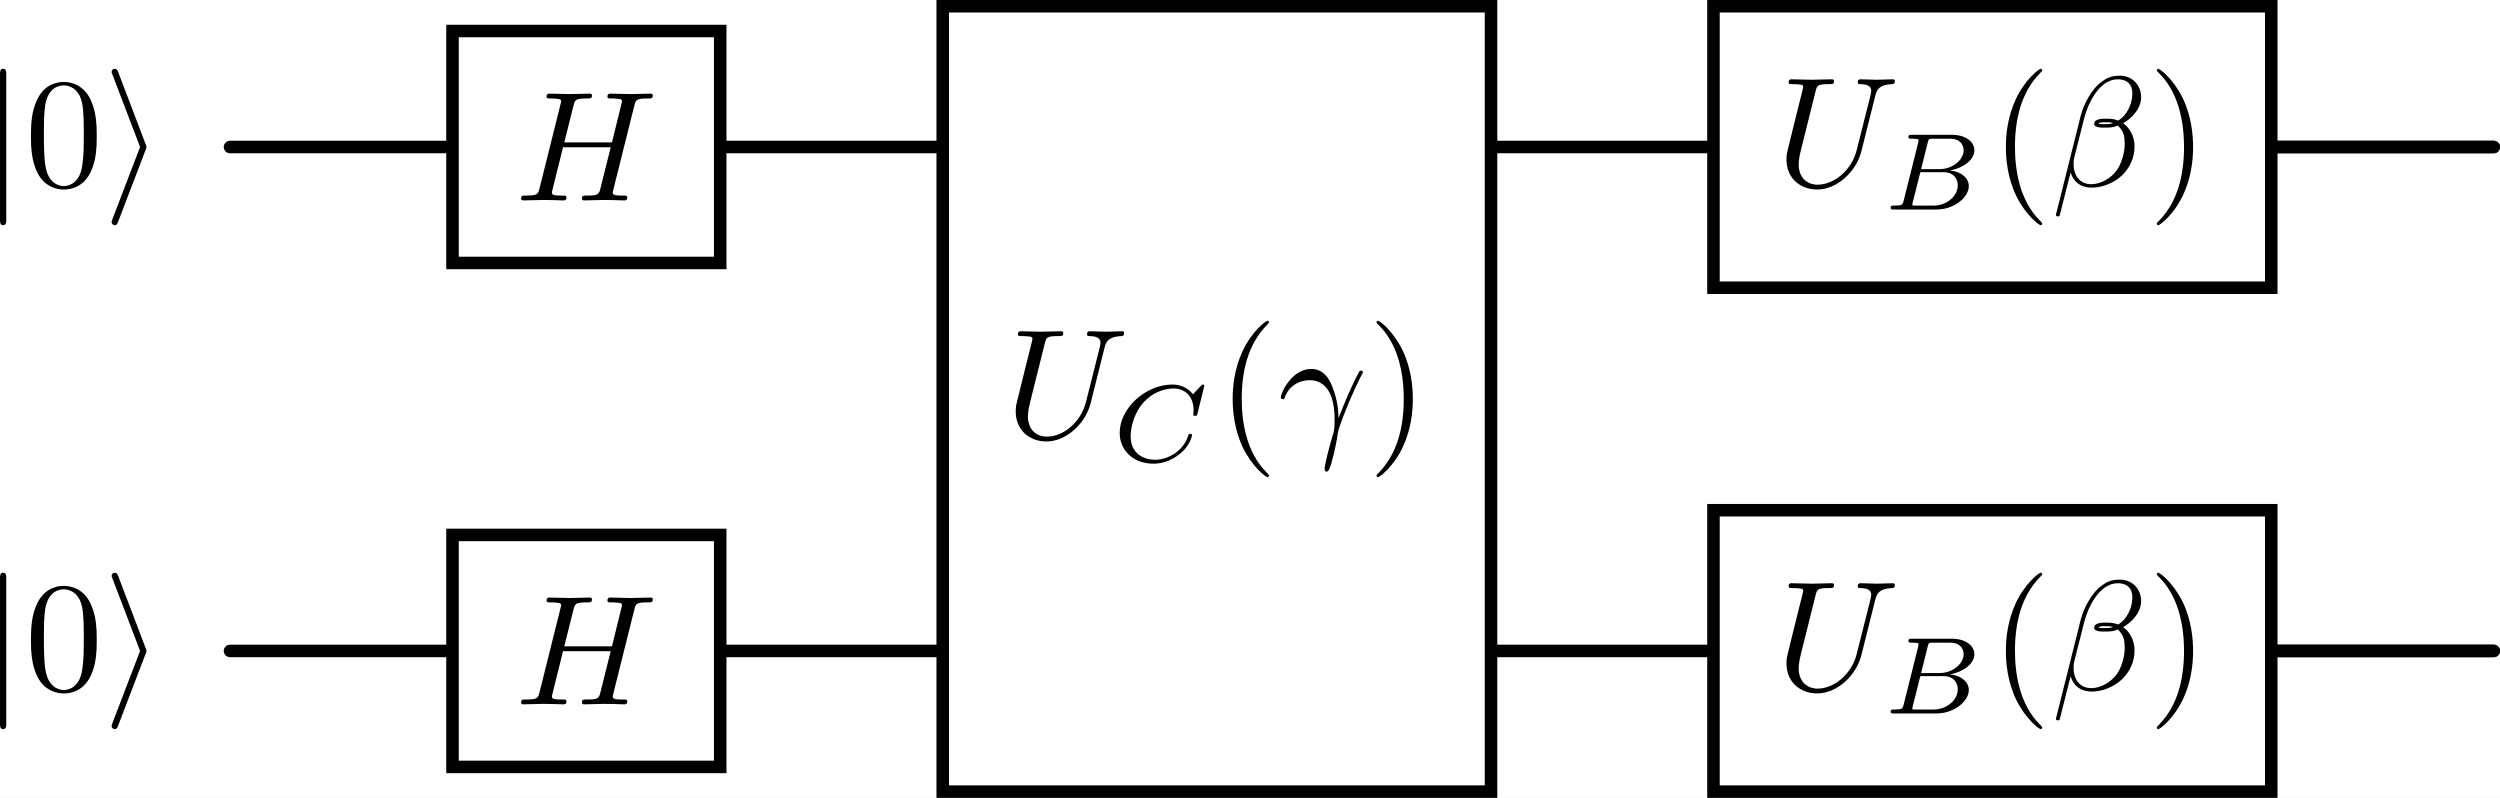
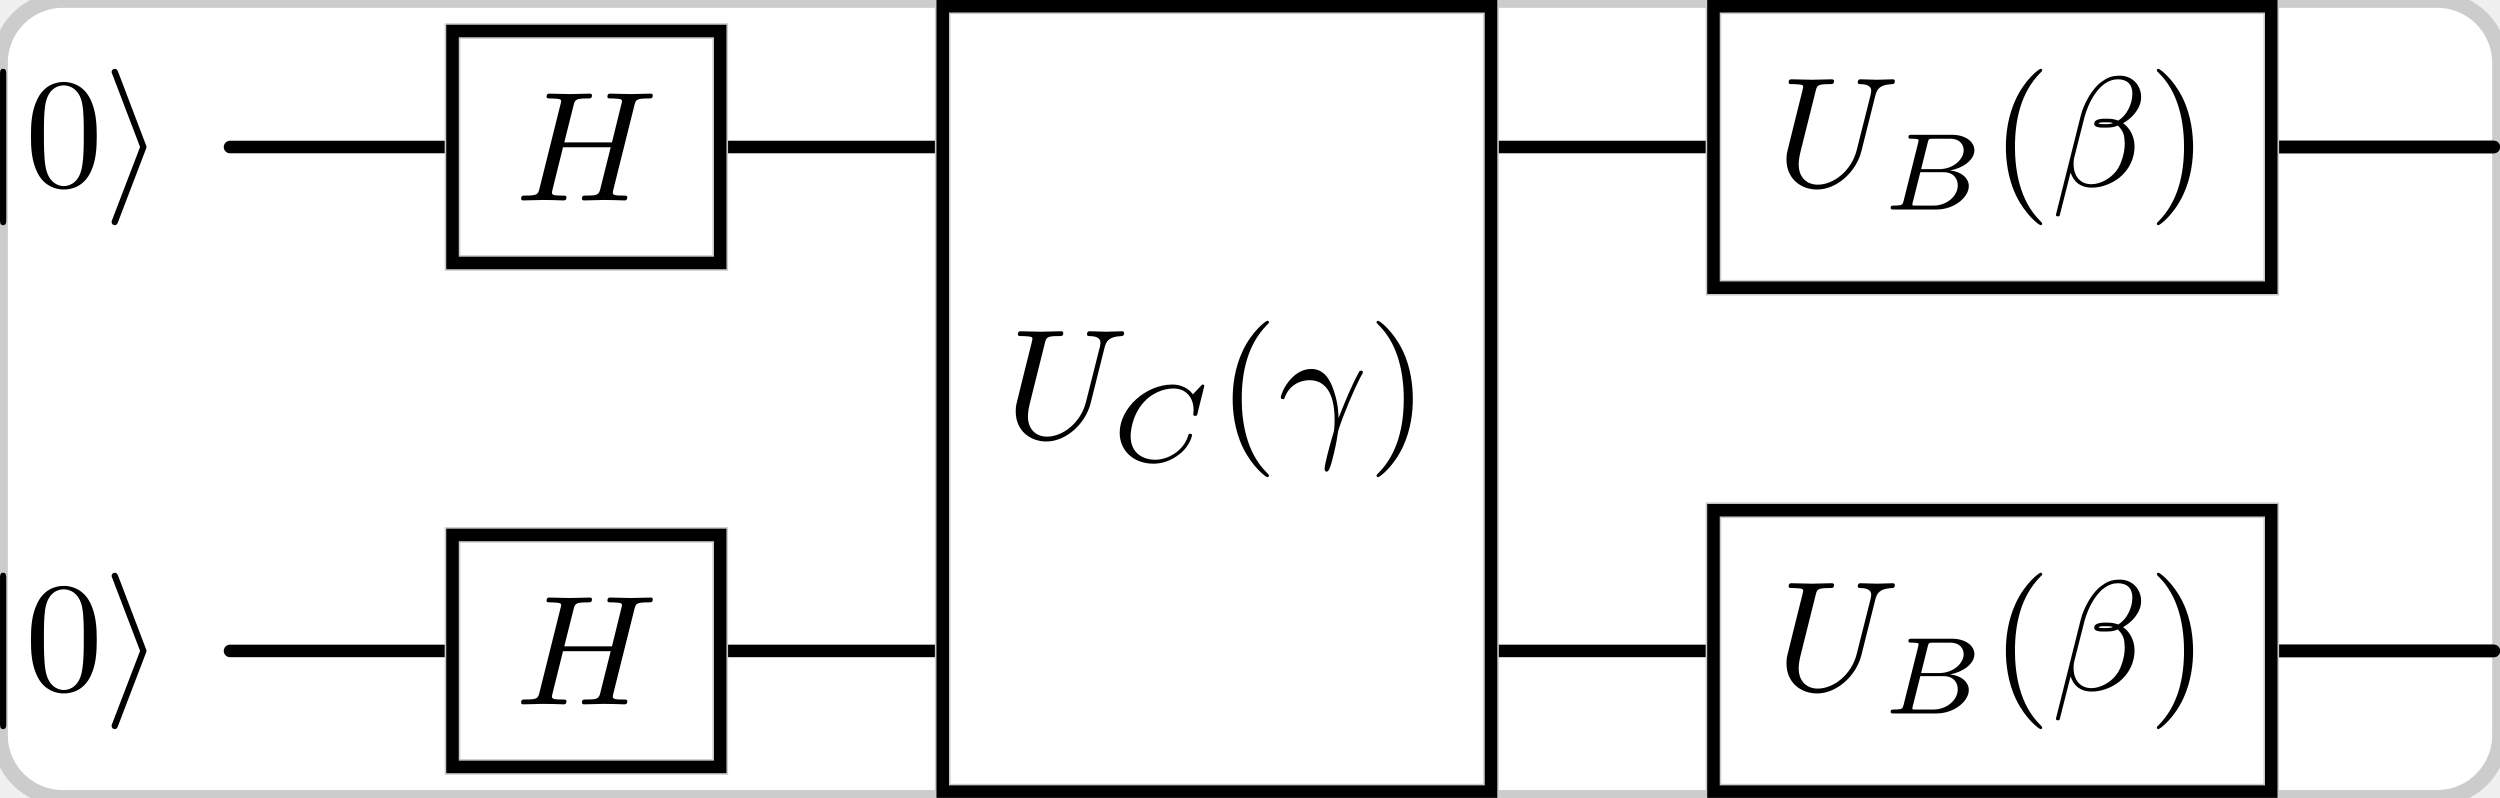
<svg xmlns="http://www.w3.org/2000/svg" xmlns:xlink="http://www.w3.org/1999/xlink" version="1.1" width="159.283pt" height="50.836pt" viewBox="-53.322 -54.906 159.283 50.836">
  <defs>
    <path id="g0-105" d="M2.72-2.321C2.77-2.441 2.77-2.461 2.77-2.491S2.77-2.54 2.72-2.66L.976-7.243C.917-7.412 .857-7.472 .747-7.472S.548-7.382 .548-7.273C.548-7.243 .548-7.223 .598-7.113L2.361-2.491L.598 2.112C.548 2.222 .548 2.242 .548 2.291C.548 2.401 .638 2.491 .747 2.491C.877 2.491 .917 2.391 .956 2.291L2.72-2.321Z" />
    <path id="g0-106" d="M1.584-7.113C1.584-7.293 1.584-7.472 1.385-7.472S1.186-7.293 1.186-7.113V2.132C1.186 2.311 1.186 2.491 1.385 2.491S1.584 2.311 1.584 2.132V-7.113Z" />
    <path id="g3-40" d="M3.298 2.391C3.298 2.361 3.298 2.341 3.128 2.172C1.883 .917 1.564-.966 1.564-2.491C1.564-4.224 1.943-5.958 3.168-7.203C3.298-7.323 3.298-7.342 3.298-7.372C3.298-7.442 3.258-7.472 3.198-7.472C3.098-7.472 2.202-6.795 1.614-5.529C1.106-4.433 .986-3.328 .986-2.491C.986-1.714 1.096-.508 1.644 .618C2.242 1.843 3.098 2.491 3.198 2.491C3.258 2.491 3.298 2.461 3.298 2.391Z" />
    <path id="g3-41" d="M2.879-2.491C2.879-3.268 2.77-4.473 2.222-5.599C1.624-6.824 .767-7.472 .667-7.472C.608-7.472 .568-7.432 .568-7.372C.568-7.342 .568-7.323 .757-7.143C1.733-6.157 2.301-4.573 2.301-2.491C2.301-.787 1.933 .966 .697 2.222C.568 2.341 .568 2.361 .568 2.391C.568 2.451 .608 2.491 .667 2.491C.767 2.491 1.664 1.813 2.252 .548C2.76-.548 2.879-1.654 2.879-2.491Z" />
    <path id="g3-48" d="M4.583-3.188C4.583-3.985 4.533-4.782 4.184-5.519C3.726-6.476 2.909-6.635 2.491-6.635C1.893-6.635 1.166-6.376 .757-5.45C.438-4.762 .389-3.985 .389-3.188C.389-2.441 .428-1.544 .837-.787C1.265 .02 1.993 .219 2.481 .219C3.019 .219 3.776 .01 4.214-.936C4.533-1.624 4.583-2.401 4.583-3.188ZM2.481 0C2.092 0 1.504-.249 1.325-1.205C1.215-1.803 1.215-2.72 1.215-3.308C1.215-3.945 1.215-4.603 1.295-5.141C1.484-6.326 2.232-6.416 2.481-6.416C2.809-6.416 3.467-6.237 3.656-5.25C3.756-4.692 3.756-3.935 3.756-3.308C3.756-2.56 3.756-1.883 3.646-1.245C3.497-.299 2.929 0 2.481 0Z" />
    <path id="g1-12" d="M5.729-5.669C5.729-6.416 5.181-7.034 4.374-7.034C3.796-7.034 3.517-6.874 3.168-6.615C2.62-6.217 2.072-5.25 1.883-4.493L.299 1.833C.289 1.873 .339 1.933 .418 1.933S.528 1.913 .538 1.883L1.235-.867C1.425-.269 1.863 .1 2.59 .1S4.065-.249 4.513-.687C4.991-1.146 5.31-1.783 5.31-2.521C5.31-3.238 4.941-3.756 4.583-4.005C5.161-4.334 5.729-4.951 5.729-5.669ZM3.935-4.015C3.806-3.965 3.696-3.945 3.457-3.945C3.318-3.945 3.118-3.935 3.019-3.985C3.039-4.085 3.397-4.065 3.507-4.065C3.716-4.065 3.806-4.065 3.935-4.015ZM5.171-5.898C5.171-5.2 4.792-4.483 4.274-4.174C4.005-4.274 3.806-4.294 3.507-4.294C3.298-4.294 2.74-4.304 2.74-3.975C2.73-3.696 3.248-3.726 3.427-3.726C3.796-3.726 3.945-3.736 4.244-3.856C4.623-3.497 4.672-3.188 4.682-2.73C4.702-2.152 4.463-1.405 4.184-1.016C3.796-.478 3.128-.12 2.56-.12C1.803-.12 1.425-.697 1.425-1.405C1.425-1.504 1.425-1.654 1.474-1.843L2.112-4.364C2.331-5.22 3.049-6.804 4.244-6.804C4.822-6.804 5.171-6.496 5.171-5.898Z" />
    <path id="g1-13" d="M.408-2.531C.797-3.676 1.883-3.686 1.993-3.686C3.497-3.686 3.606-1.943 3.606-1.156C3.606-.548 3.557-.379 3.487-.179C3.268 .548 2.969 1.704 2.969 1.963C2.969 2.072 3.019 2.142 3.098 2.142C3.228 2.142 3.308 1.923 3.417 1.544C3.646 .707 3.746 .139 3.786-.169C3.806-.299 3.826-.428 3.866-.558C4.184-1.544 4.822-3.029 5.22-3.816C5.29-3.935 5.41-4.154 5.41-4.194C5.41-4.294 5.31-4.294 5.29-4.294C5.26-4.294 5.2-4.294 5.171-4.224C4.653-3.278 4.254-2.281 3.856-1.275C3.846-1.584 3.836-2.341 3.447-3.308C3.208-3.915 2.809-4.403 2.122-4.403C.877-4.403 .179-2.889 .179-2.58C.179-2.481 .269-2.481 .369-2.481L.408-2.531Z" />
    <path id="g1-72" d="M7.601-6.037C7.691-6.396 7.711-6.496 8.438-6.496C8.697-6.496 8.777-6.496 8.777-6.695C8.777-6.804 8.667-6.804 8.638-6.804C8.359-6.804 7.641-6.775 7.362-6.775C7.073-6.775 6.366-6.804 6.077-6.804C5.998-6.804 5.888-6.804 5.888-6.605C5.888-6.496 5.978-6.496 6.167-6.496C6.187-6.496 6.376-6.496 6.545-6.476C6.725-6.456 6.814-6.446 6.814-6.316C6.814-6.276 6.804-6.257 6.775-6.127L6.177-3.696H3.138L3.726-6.037C3.816-6.396 3.846-6.496 4.563-6.496C4.822-6.496 4.902-6.496 4.902-6.695C4.902-6.804 4.792-6.804 4.762-6.804C4.483-6.804 3.766-6.775 3.487-6.775C3.198-6.775 2.491-6.804 2.202-6.804C2.122-6.804 2.012-6.804 2.012-6.605C2.012-6.496 2.102-6.496 2.291-6.496C2.311-6.496 2.501-6.496 2.67-6.476C2.849-6.456 2.939-6.446 2.939-6.316C2.939-6.276 2.929-6.247 2.899-6.127L1.564-.777C1.465-.389 1.445-.309 .658-.309C.478-.309 .389-.309 .389-.11C.389 0 .508 0 .528 0C.807 0 1.514-.03 1.793-.03C2.002-.03 2.222-.02 2.431-.02C2.65-.02 2.869 0 3.078 0C3.158 0 3.278 0 3.278-.199C3.278-.309 3.188-.309 2.999-.309C2.63-.309 2.351-.309 2.351-.488C2.351-.548 2.371-.598 2.381-.658L3.059-3.387H6.097C5.679-1.733 5.45-.787 5.41-.638C5.31-.319 5.121-.309 4.503-.309C4.354-.309 4.264-.309 4.264-.11C4.264 0 4.384 0 4.403 0C4.682 0 5.39-.03 5.669-.03C5.878-.03 6.097-.02 6.306-.02C6.526-.02 6.745 0 6.954 0C7.034 0 7.153 0 7.153-.199C7.153-.309 7.064-.309 6.874-.309C6.506-.309 6.227-.309 6.227-.488C6.227-.548 6.247-.598 6.257-.658L7.601-6.037Z" />
    <path id="g1-85" d="M6.326-5.758C6.426-6.167 6.605-6.466 7.402-6.496C7.452-6.496 7.572-6.506 7.572-6.695C7.572-6.705 7.572-6.804 7.442-6.804C7.113-6.804 6.765-6.775 6.426-6.775S5.719-6.804 5.39-6.804C5.33-6.804 5.21-6.804 5.21-6.605C5.21-6.496 5.31-6.496 5.39-6.496C5.958-6.486 6.067-6.276 6.067-6.057C6.067-6.027 6.047-5.878 6.037-5.848L5.141-2.291C4.802-.956 3.656-.09 2.66-.09C1.983-.09 1.445-.528 1.445-1.385C1.445-1.405 1.445-1.724 1.554-2.162L2.521-6.037C2.61-6.396 2.63-6.496 3.357-6.496C3.616-6.496 3.696-6.496 3.696-6.695C3.696-6.804 3.587-6.804 3.557-6.804C3.278-6.804 2.56-6.775 2.281-6.775C1.993-6.775 1.285-6.804 .996-6.804C.917-6.804 .807-6.804 .807-6.605C.807-6.496 .897-6.496 1.086-6.496C1.106-6.496 1.295-6.496 1.465-6.476C1.644-6.456 1.733-6.446 1.733-6.316C1.733-6.257 1.624-5.838 1.564-5.609L1.345-4.732C1.255-4.344 .777-2.461 .737-2.271C.667-1.993 .667-1.843 .667-1.694C.667-.478 1.574 .219 2.62 .219C3.875 .219 5.111-.907 5.44-2.222L6.326-5.758Z" />
    <path id="g2-66" d="M1.325-.544C1.262-.307 1.248-.251 .711-.251C.593-.251 .502-.251 .502-.105C.502 0 .586 0 .711 0H3.41C4.582 0 5.481-.802 5.481-1.492C5.481-1.988 5.028-2.413 4.289-2.49C5.133-2.643 5.837-3.173 5.837-3.773C5.837-4.303 5.3-4.763 4.394-4.763H1.855C1.723-4.763 1.632-4.763 1.632-4.61C1.632-4.512 1.716-4.512 1.855-4.512C1.862-4.512 1.995-4.512 2.12-4.498C2.267-4.484 2.28-4.47 2.28-4.4C2.28-4.387 2.28-4.352 2.253-4.247L1.325-.544ZM2.441-2.573L2.866-4.275C2.922-4.491 2.929-4.512 3.222-4.512H4.282C4.993-4.512 5.154-4.045 5.154-3.78C5.154-3.215 4.519-2.573 3.585-2.573H2.441ZM2.106-.251C1.89-.251 1.883-.258 1.883-.321C1.883-.328 1.883-.363 1.911-.467L2.392-2.378H3.87C4.526-2.378 4.777-1.946 4.777-1.541C4.777-.851 4.073-.251 3.229-.251H2.106Z" />
    <path id="g2-67" d="M5.879-4.812C5.879-4.847 5.858-4.903 5.788-4.903C5.739-4.903 5.726-4.889 5.663-4.819L5.154-4.282C5.091-4.366 4.7-4.903 3.843-4.903C2.148-4.903 .488-3.403 .488-1.827C.488-.69 1.381 .139 2.629 .139C3.006 .139 3.675 .063 4.394-.544C4.944-1.011 5.098-1.618 5.098-1.674C5.098-1.764 5.014-1.764 4.979-1.764C4.889-1.764 4.875-1.73 4.854-1.653C4.568-.697 3.592-.112 2.748-.112C2.008-.112 1.186-.509 1.186-1.611C1.186-1.813 1.234-2.915 2.036-3.794C2.518-4.331 3.25-4.652 3.912-4.652C4.721-4.652 5.196-4.066 5.196-3.285C5.196-3.089 5.175-3.041 5.175-2.999C5.175-2.908 5.265-2.908 5.3-2.908C5.412-2.908 5.412-2.929 5.447-3.062L5.879-4.812Z" />
  </defs>
  <g id="page1">
-     <rect x="" y="" width="" height="" fill="#fff" stroke="#ccc" stroke-width="1" rx="4" />
-     <rect x="-53.322" y="-54.906" width="159.283" height="50.836" fill="#fff" />
+     <rect x="-53.322" y="-54.906" width="159.283" height="50.836" fill="#fff" stroke="#ccc" stroke-width="1" rx="4" />
    <path d="M-24.492-45.539H-38.668" stroke="#000" fill="none" stroke-width=".797" stroke-miterlimit="10" stroke-linecap="round" />
    <path d="M6.742-45.539H-7.434" stroke="#000" fill="none" stroke-width=".797" stroke-miterlimit="10" stroke-linecap="round" />
    <path d="M55.848-45.539H41.676" stroke="#000" fill="none" stroke-width=".797" stroke-miterlimit="10" stroke-linecap="round" />
    <path d="M105.562-45.539H91.387" stroke="#000" fill="none" stroke-width=".797" stroke-miterlimit="10" stroke-linecap="round" />
    <path d="M105.562-45.539H91.387" stroke="#000" fill="none" stroke-width=".797" stroke-miterlimit="10" stroke-linecap="round" />
    <path d="M-24.492-13.434H-38.668" stroke="#000" fill="none" stroke-width=".797" stroke-miterlimit="10" stroke-linecap="round" />
    <path d="M6.742-13.434H-7.434" stroke="#000" fill="none" stroke-width=".797" stroke-miterlimit="10" stroke-linecap="round" />
    <path d="M55.848-13.434H41.676" stroke="#000" fill="none" stroke-width=".797" stroke-miterlimit="10" stroke-linecap="round" />
    <path d="M105.562-13.434H91.387" stroke="#000" fill="none" stroke-width=".797" stroke-miterlimit="10" stroke-linecap="round" />
    <path d="M105.562-13.434H91.387" stroke="#000" fill="none" stroke-width=".797" stroke-miterlimit="10" stroke-linecap="round" />
    <g transform="matrix(1 0 0 1 -87.9547 -13.5625)">
      <use x="33.447" y="-29.487" xlink:href="#g0-106" />
      <use x="36.215" y="-29.487" xlink:href="#g3-48" />
      <use x="41.196" y="-29.487" xlink:href="#g0-105" />
    </g>
-     <path d="M-24.492-38.152H-7.434V-52.93H-24.492Z" fill="#fff" />
+     <path d="M-24.492-38.152H-7.434V-52.93H-24.492Z" fill="#fff" stroke="#ccc" stroke-width="1" rx="4" />
    <path d="M-24.492-38.152H-7.434V-52.93H-24.492Z" stroke="#000" fill="none" stroke-width=".797" stroke-miterlimit="10" />
    <g transform="matrix(1 0 0 1 -53.9557 -12.6493)">
      <use x="33.447" y="-29.487" xlink:href="#g1-72" />
    </g>
-     <path d="M6.742-4.469H41.676V-54.508H6.742Z" fill="#fff" />
+     <path d="M6.742-4.469H41.676V-54.508H6.742Z" fill="#fff" stroke="#ccc" stroke-width="1" rx="4" />
    <path d="M6.742-4.469H41.676V-54.508H6.742Z" stroke="#000" fill="none" stroke-width=".797" stroke-miterlimit="10" />
    <g transform="matrix(1 0 0 1 -22.7211 2.4907)">
      <use x="33.447" y="-29.487" xlink:href="#g1-85" />
      <use x="40.25" y="-27.993" xlink:href="#g2-67" />
      <use x="46.95" y="-29.487" xlink:href="#g3-40" />
      <use x="50.825" y="-29.487" xlink:href="#g1-13" />
      <use x="56.536" y="-29.487" xlink:href="#g3-41" />
    </g>
-     <path d="M55.848-36.574H91.387V-54.508H55.848Z" fill="#fff" />
+     <path d="M55.848-36.574H91.387V-54.508H55.848Z" fill="#fff" stroke="#ccc" stroke-width="1" rx="4" />
    <path d="M55.848-36.574H91.387V-54.508H55.848Z" stroke="#000" fill="none" stroke-width=".797" stroke-miterlimit="10" />
    <g transform="matrix(1 0 0 1 26.3861 -13.5625)">
      <use x="33.447" y="-29.487" xlink:href="#g1-85" />
      <use x="40.25" y="-27.993" xlink:href="#g2-66" />
      <use x="47.107" y="-29.487" xlink:href="#g3-40" />
      <use x="50.981" y="-29.487" xlink:href="#g1-12" />
      <use x="57.142" y="-29.487" xlink:href="#g3-41" />
    </g>
    <g transform="matrix(1 0 0 1 -87.9547 18.5439)">
      <use x="33.447" y="-29.487" xlink:href="#g0-106" />
      <use x="36.215" y="-29.487" xlink:href="#g3-48" />
      <use x="41.196" y="-29.487" xlink:href="#g0-105" />
    </g>
-     <path d="M-24.492-6.043H-7.434V-20.824H-24.492Z" fill="#fff" />
+     <path d="M-24.492-6.043H-7.434V-20.824H-24.492Z" fill="#fff" stroke="#ccc" stroke-width="1" rx="4" />
    <path d="M-24.492-6.043H-7.434V-20.824H-24.492Z" stroke="#000" fill="none" stroke-width=".797" stroke-miterlimit="10" />
    <g transform="matrix(1 0 0 1 -53.9557 19.4571)">
      <use x="33.447" y="-29.487" xlink:href="#g1-72" />
    </g>
-     <path d="M55.848-4.469H91.387V-22.398H55.848Z" fill="#fff" />
+     <path d="M55.848-4.469H91.387V-22.398H55.848Z" fill="#fff" stroke="#ccc" stroke-width="1" rx="4" />
    <path d="M55.848-4.469H91.387V-22.398H55.848Z" stroke="#000" fill="none" stroke-width=".797" stroke-miterlimit="10" />
    <g transform="matrix(1 0 0 1 26.3861 18.5439)">
      <use x="33.447" y="-29.487" xlink:href="#g1-85" />
      <use x="40.25" y="-27.993" xlink:href="#g2-66" />
      <use x="47.107" y="-29.487" xlink:href="#g3-40" />
      <use x="50.981" y="-29.487" xlink:href="#g1-12" />
      <use x="57.142" y="-29.487" xlink:href="#g3-41" />
    </g>
  </g>
</svg>
